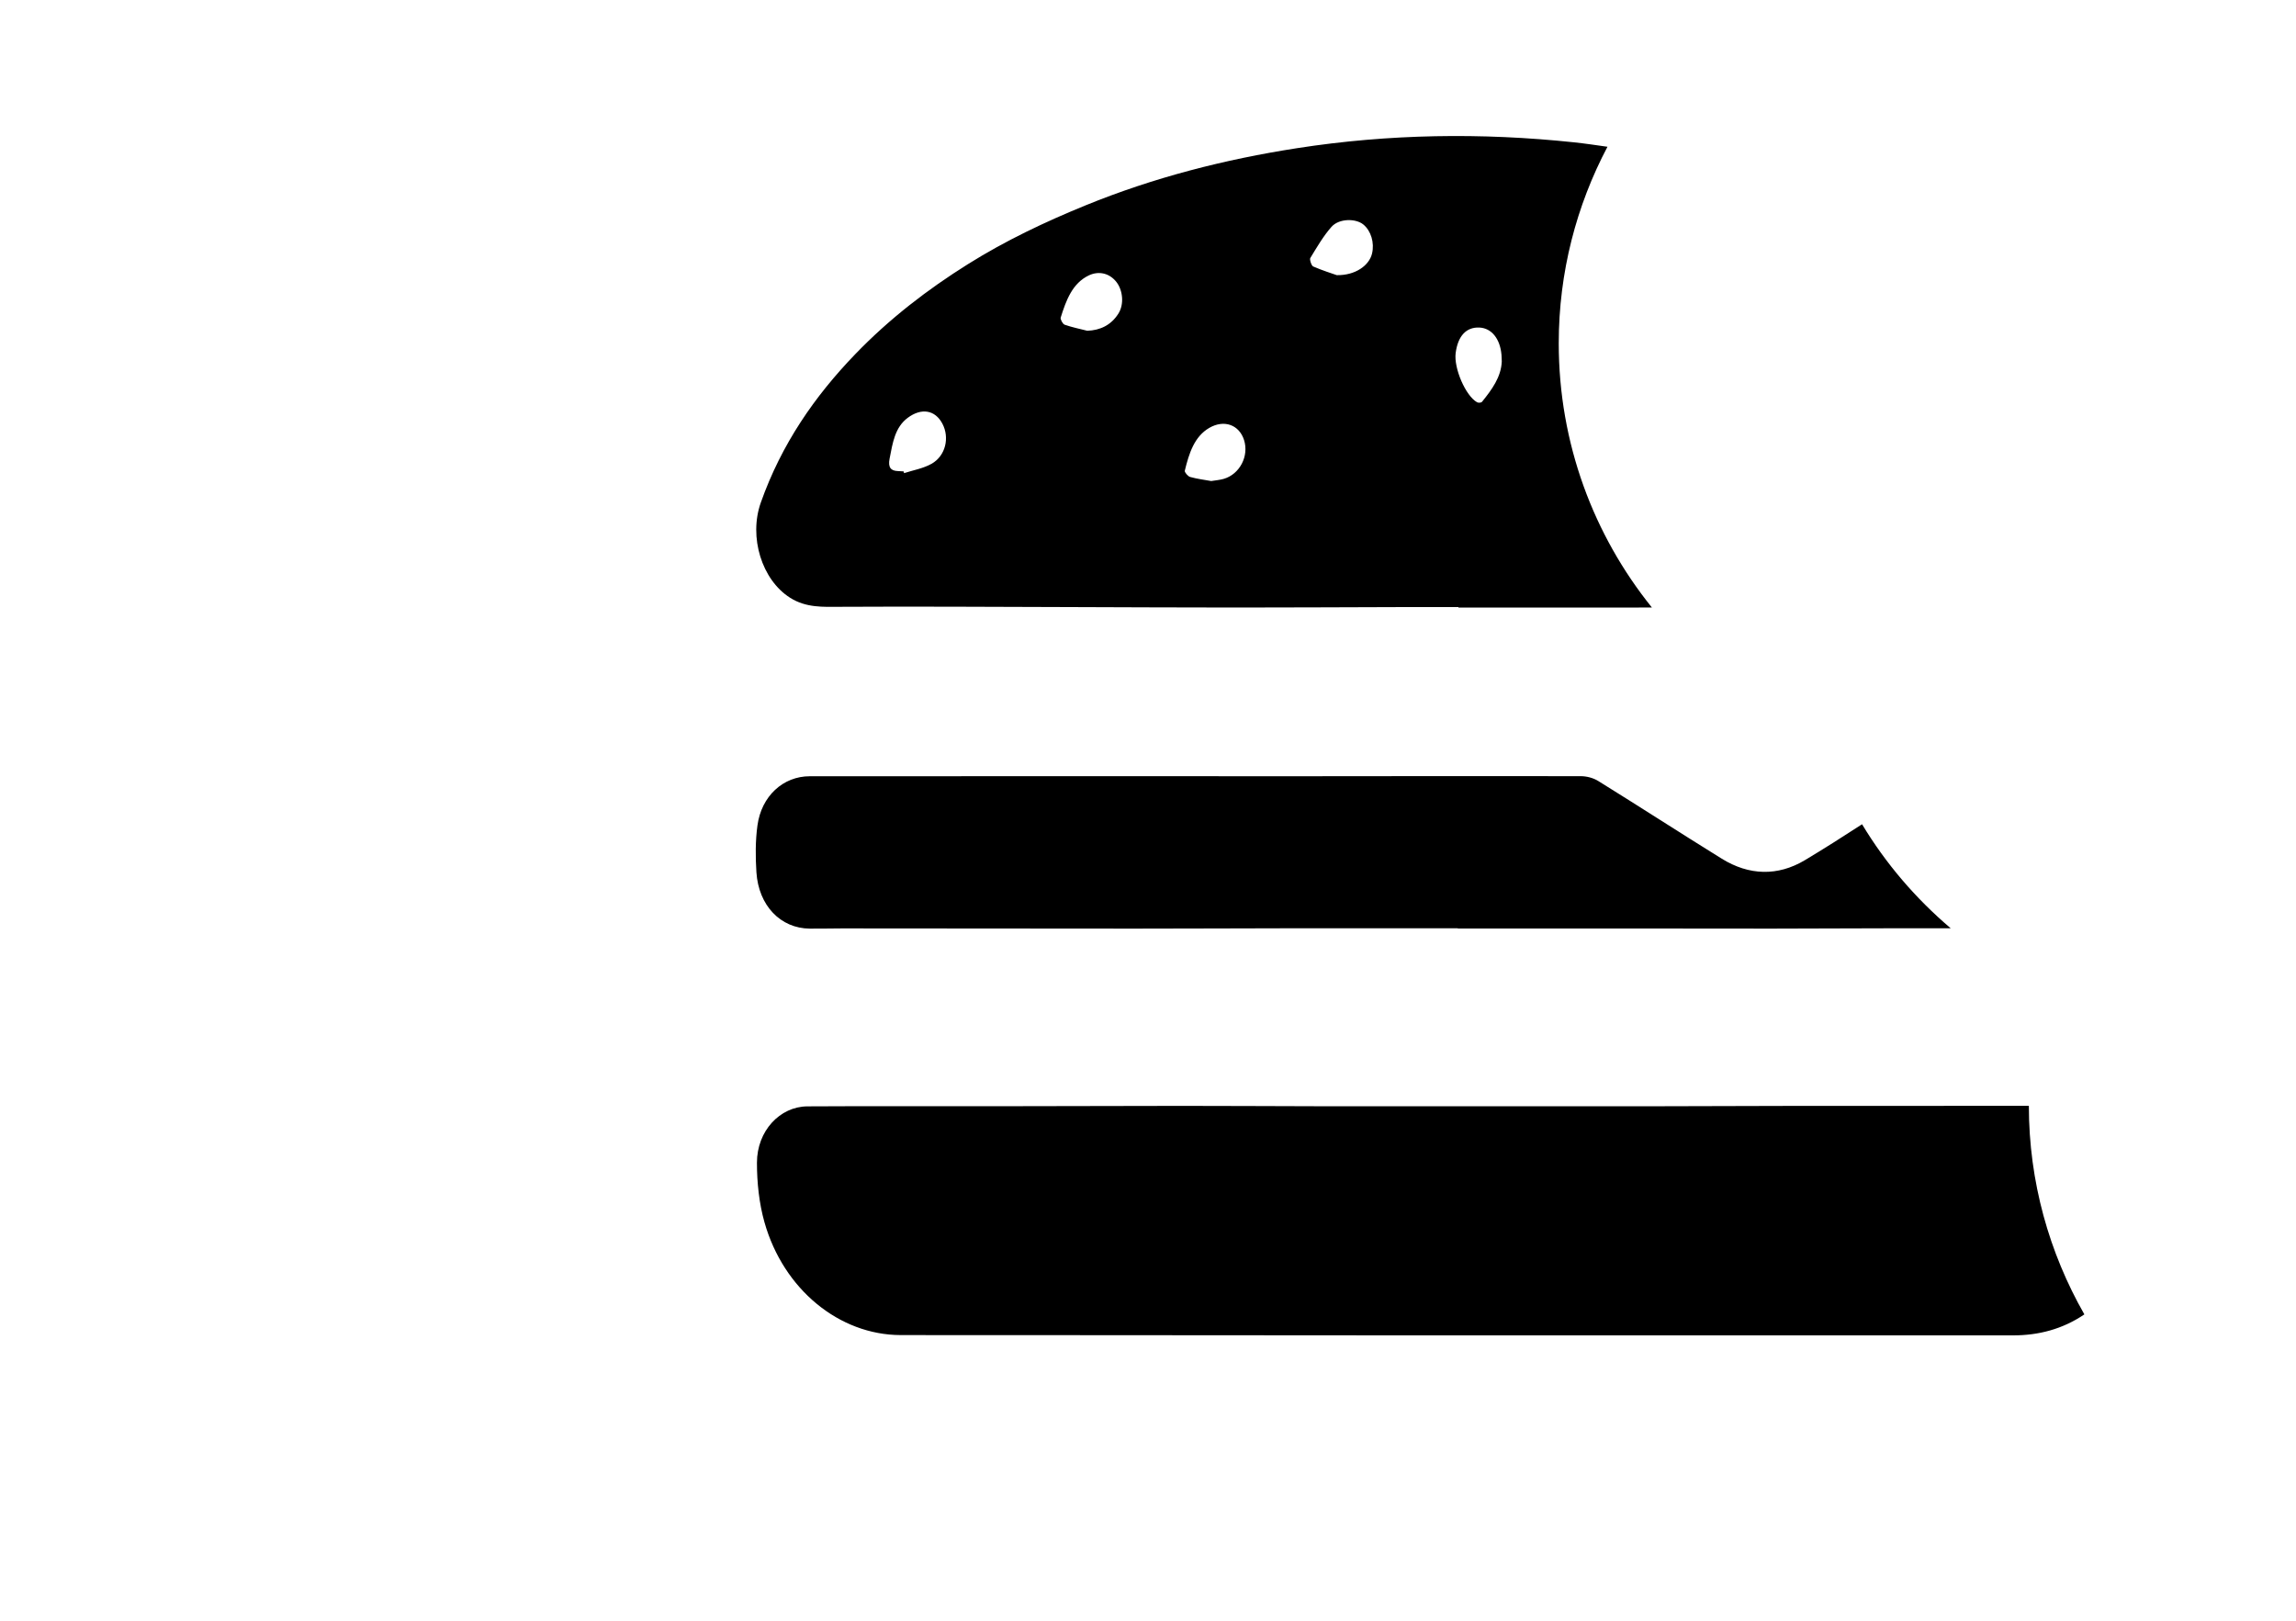
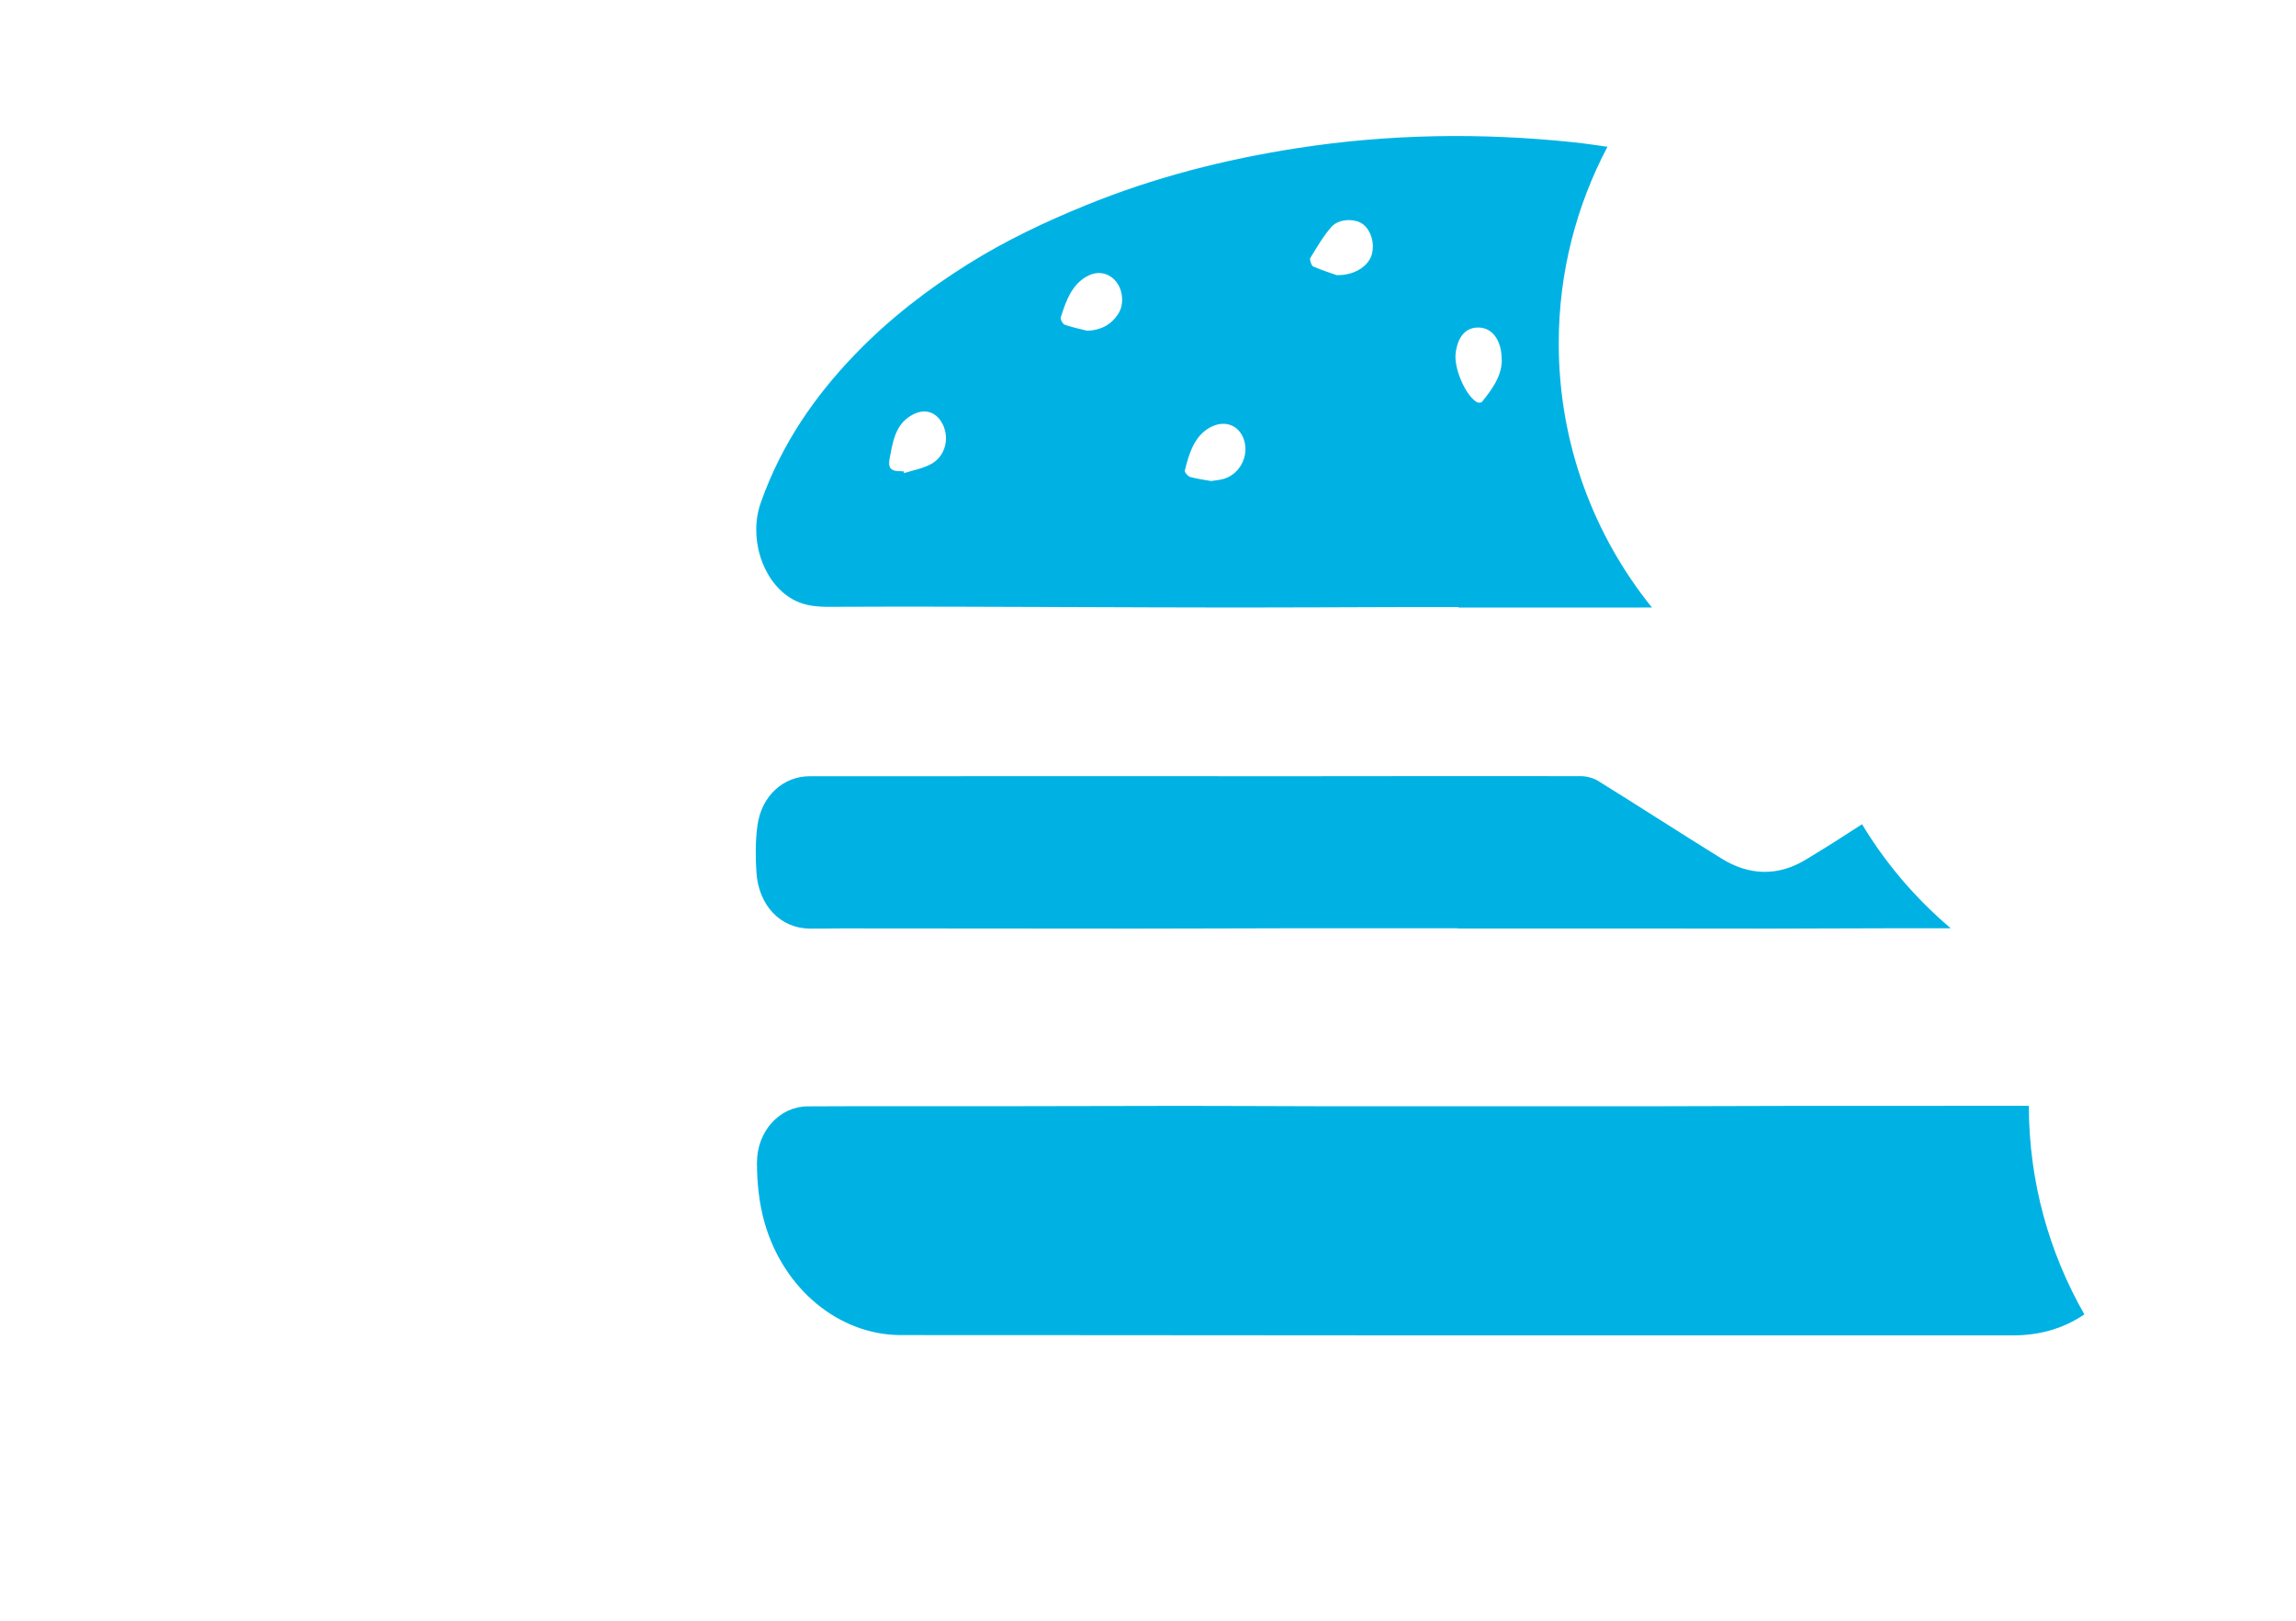
<svg xmlns="http://www.w3.org/2000/svg" version="1.1" id="Layer_1" x="0px" y="0px" viewBox="0 0 85 60" style="enable-background:new 0 0 85 60;" xml:space="preserve">
  <style type="text/css">
	.st0{fill:none;}
+ 	.st1{fill:#00B2E4;}
</style>
  <g>
    <path class="st0" d="M44.771,15.839c-0.557,0.321-0.754,0.95-0.909,1.589c-0.013,0.054,0.116,0.206,0.197,0.229   c0.261,0.073,0.529,0.106,0.78,0.151c0.166-0.027,0.316-0.037,0.461-0.079c0.594-0.17,0.945-0.843,0.756-1.438   C45.879,15.732,45.325,15.52,44.771,15.839z" />
    <path class="st0" d="M49.293,8.398c-0.301,0.339-0.541,0.755-0.785,1.155c-0.033,0.053,0.043,0.284,0.107,0.312   c0.342,0.149,0.696,0.258,0.873,0.321c0.686,0.013,1.2-0.356,1.306-0.799c0.095-0.399-0.037-0.841-0.321-1.075   C50.194,8.082,49.575,8.08,49.293,8.398z" />
    <path class="st0" d="M54.769,12.126c-0.486-0.022-0.796,0.309-0.879,0.942c-0.074,0.561,0.367,1.586,0.793,1.824   c0.049,0.027,0.152,0.021,0.184-0.019c0.362-0.448,0.704-0.912,0.73-1.487c-0.006-0.14-0.005-0.198-0.011-0.255   C55.533,12.536,55.217,12.147,54.769,12.126z" />
    <path class="st0" d="M33.606,15.467c-0.478,0.354-0.561,0.939-0.673,1.514c-0.063,0.326,0.048,0.45,0.311,0.458   c0.069,0.004,0.139,0.008,0.209,0.012c0.005,0.022,0.011,0.044,0.016,0.065c0.341-0.111,0.703-0.17,1.017-0.346   c0.521-0.292,0.677-0.968,0.401-1.488C34.617,15.175,34.113,15.09,33.606,15.467z" />
    <path class="st0" d="M40.306,10.197c-0.606,0.291-0.836,0.916-1.038,1.56c-0.02,0.063,0.077,0.239,0.146,0.264   c0.274,0.096,0.558,0.153,0.838,0.224c0.475-0.018,0.879-0.203,1.153-0.637c0.218-0.346,0.161-0.858-0.064-1.155   C41.082,10.111,40.679,10.018,40.306,10.197z" />
-     <path d="M59.51,5.433c-0.415-0.058-0.829-0.121-1.246-0.165c-3.421-0.361-6.842-0.311-10.25,0.218   c-2.672,0.415-5.296,1.082-7.844,2.124c-1.488,0.608-2.945,1.298-4.333,2.167c-1.495,0.936-2.905,2.018-4.175,3.335   c-1.497,1.552-2.729,3.323-3.497,5.496c-0.451,1.276,0.037,2.859,1.086,3.522c0.591,0.374,1.218,0.338,1.862,0.334   c2.825-0.016,5.649,0.003,8.474,0.01c2.057,0.006,4.114,0.017,6.171,0.017c1.977,0,3.954-0.011,5.931-0.016   c0.768-0.002,1.536,0,2.304,0c0,0.006,0,0.012-0.001,0.018c2.066,0,4.133,0.002,6.199-0.001c0.321,0,0.643-0.002,0.964-0.002   c-2.156-2.676-3.449-6.076-3.449-9.781C57.706,10.08,58.362,7.607,59.51,5.433z M34.486,17.17   c-0.314,0.176-0.676,0.235-1.017,0.346c-0.005-0.021-0.011-0.043-0.016-0.065c-0.07-0.004-0.14-0.008-0.209-0.012   c-0.263-0.008-0.374-0.132-0.311-0.458c0.112-0.575,0.195-1.16,0.673-1.514c0.507-0.377,1.011-0.292,1.281,0.215   C35.163,16.202,35.007,16.878,34.486,17.17z M41.405,11.608c-0.274,0.434-0.678,0.619-1.153,0.637   c-0.28-0.071-0.564-0.128-0.838-0.224c-0.069-0.025-0.166-0.201-0.146-0.264c0.202-0.644,0.432-1.269,1.038-1.56   c0.373-0.179,0.776-0.086,1.035,0.256C41.566,10.75,41.623,11.262,41.405,11.608z M45.3,17.729   c-0.145,0.042-0.295,0.052-0.461,0.079c-0.251-0.045-0.519-0.078-0.78-0.151c-0.081-0.023-0.21-0.175-0.197-0.229   c0.155-0.639,0.352-1.268,0.909-1.589c0.554-0.319,1.108-0.107,1.285,0.452C46.245,16.886,45.894,17.559,45.3,17.729z    M50.794,9.387c-0.106,0.443-0.62,0.812-1.306,0.799c-0.177-0.063-0.531-0.172-0.873-0.321c-0.064-0.028-0.14-0.259-0.107-0.312   c0.244-0.4,0.484-0.816,0.785-1.155c0.282-0.318,0.901-0.316,1.18-0.086C50.757,8.546,50.889,8.988,50.794,9.387z M54.867,14.873   c-0.032,0.04-0.135,0.046-0.184,0.019c-0.426-0.238-0.867-1.263-0.793-1.824c0.083-0.633,0.393-0.964,0.879-0.942   c0.448,0.021,0.764,0.41,0.817,1.005c0.006,0.057,0.005,0.115,0.011,0.255C55.571,13.961,55.229,14.425,54.867,14.873z" />
-     <path d="M66.645,40.94c-1.808,0.002-3.615,0.012-5.422,0.014c-2.416,0.003-4.833,0.001-7.249,0.001   c-1.777,0-3.554,0.002-5.332-0.002c-1.627-0.002-3.255-0.014-4.882-0.013c-2.376,0.001-4.753,0.01-7.129,0.013   c-2.247,0.002-4.494-0.008-6.74,0.005c-1.02,0.006-1.867,0.911-1.868,2.085c-0.001,0.738,0.081,1.509,0.279,2.208   c0.705,2.488,2.772,4.167,5.035,4.174c1.198,0.004,2.397,0,3.595,0.001c4.464,0.003,8.927,0.007,13.391,0.009   c4.034,0.001,8.069,0,12.103,0s8.069,0,12.103,0.001c0.935,0,1.824-0.227,2.635-0.776c0,0,0.001-0.001,0.001-0.001   c-1.3-2.278-2.054-4.909-2.055-7.72C72.289,40.939,69.467,40.937,66.645,40.94z" />
-     <path d="M68.935,30.514c-0.7,0.455-1.404,0.903-2.117,1.33c-1.005,0.601-2.068,0.57-3.077-0.055   c-1.529-0.947-3.043-1.928-4.572-2.876c-0.191-0.118-0.432-0.178-0.65-0.179c-3.304-0.008-6.609,0.001-9.913,0.002   c-3.495,0.001-6.99-0.001-10.485-0.001c-2.715,0-5.431-0.002-8.146,0.002c-0.982,0.002-1.786,0.731-1.934,1.825   c-0.077,0.565-0.075,1.155-0.038,1.727c0.081,1.241,0.895,2.079,1.975,2.089c0.399,0.004,0.799-0.008,1.198-0.008   c3.614,0.002,7.228,0.008,10.842,0.008c1.937,0,3.873-0.011,5.81-0.013c2.047-0.003,4.094-0.001,6.141-0.001   c0,0.002,0,0.005,0.002,0.009c1.937,0,3.874-0.001,5.811,0c1.936,0.001,3.873,0.006,5.81,0.005   c1.507-0.001,3.015-0.012,4.522-0.013c0.701-0.001,1.401-0.001,2.102-0.001C70.924,33.268,69.813,31.972,68.935,30.514z" />
+     <path class="st1" d="M59.51,5.433c-0.415-0.058-0.829-0.121-1.246-0.165c-3.421-0.361-6.842-0.311-10.25,0.218   c-2.672,0.415-5.296,1.082-7.844,2.124c-1.488,0.608-2.945,1.298-4.333,2.167c-1.495,0.936-2.905,2.018-4.175,3.335   c-1.497,1.552-2.729,3.323-3.497,5.496c-0.451,1.276,0.037,2.859,1.086,3.522c0.591,0.374,1.218,0.338,1.862,0.334   c2.825-0.016,5.649,0.003,8.474,0.01c2.057,0.006,4.114,0.017,6.171,0.017c1.977,0,3.954-0.011,5.931-0.016   c0.768-0.002,1.536,0,2.304,0c0,0.006,0,0.012-0.001,0.018c2.066,0,4.133,0.002,6.199-0.001c0.321,0,0.643-0.002,0.964-0.002   c-2.156-2.676-3.449-6.076-3.449-9.781C57.706,10.08,58.362,7.607,59.51,5.433z M34.486,17.17   c-0.314,0.176-0.676,0.235-1.017,0.346c-0.005-0.021-0.011-0.043-0.016-0.065c-0.07-0.004-0.14-0.008-0.209-0.012   c-0.263-0.008-0.374-0.132-0.311-0.458c0.112-0.575,0.195-1.16,0.673-1.514c0.507-0.377,1.011-0.292,1.281,0.215   C35.163,16.202,35.007,16.878,34.486,17.17z M41.405,11.608c-0.274,0.434-0.678,0.619-1.153,0.637   c-0.28-0.071-0.564-0.128-0.838-0.224c-0.069-0.025-0.166-0.201-0.146-0.264c0.202-0.644,0.432-1.269,1.038-1.56   c0.373-0.179,0.776-0.086,1.035,0.256C41.566,10.75,41.623,11.262,41.405,11.608z M45.3,17.729   c-0.145,0.042-0.295,0.052-0.461,0.079c-0.251-0.045-0.519-0.078-0.78-0.151c-0.081-0.023-0.21-0.175-0.197-0.229   c0.155-0.639,0.352-1.268,0.909-1.589c0.554-0.319,1.108-0.107,1.285,0.452C46.245,16.886,45.894,17.559,45.3,17.729z    M50.794,9.387c-0.106,0.443-0.62,0.812-1.306,0.799c-0.177-0.063-0.531-0.172-0.873-0.321c-0.064-0.028-0.14-0.259-0.107-0.312   c0.244-0.4,0.484-0.816,0.785-1.155c0.282-0.318,0.901-0.316,1.18-0.086C50.757,8.546,50.889,8.988,50.794,9.387z M54.867,14.873   c-0.032,0.04-0.135,0.046-0.184,0.019c-0.426-0.238-0.867-1.263-0.793-1.824c0.083-0.633,0.393-0.964,0.879-0.942   c0.448,0.021,0.764,0.41,0.817,1.005c0.006,0.057,0.005,0.115,0.011,0.255C55.571,13.961,55.229,14.425,54.867,14.873z" />
+     <path class="st1" d="M66.645,40.94c-1.808,0.002-3.615,0.012-5.422,0.014c-2.416,0.003-4.833,0.001-7.249,0.001   c-1.777,0-3.554,0.002-5.332-0.002c-1.627-0.002-3.255-0.014-4.882-0.013c-2.376,0.001-4.753,0.01-7.129,0.013   c-2.247,0.002-4.494-0.008-6.74,0.005c-1.02,0.006-1.867,0.911-1.868,2.085c-0.001,0.738,0.081,1.509,0.279,2.208   c0.705,2.488,2.772,4.167,5.035,4.174c1.198,0.004,2.397,0,3.595,0.001c4.464,0.003,8.927,0.007,13.391,0.009   c4.034,0.001,8.069,0,12.103,0s8.069,0,12.103,0.001c0.935,0,1.824-0.227,2.635-0.776l0.001-0.001   c-1.3-2.278-2.054-4.909-2.055-7.72C72.289,40.939,69.467,40.937,66.645,40.94z" />
+     <path class="st1" d="M68.935,30.514c-0.7,0.455-1.404,0.903-2.117,1.33c-1.005,0.601-2.068,0.57-3.077-0.055   c-1.529-0.947-3.043-1.928-4.572-2.876c-0.191-0.118-0.432-0.178-0.65-0.179c-3.304-0.008-6.609,0.001-9.913,0.002   c-3.495,0.001-6.99-0.001-10.485-0.001c-2.715,0-5.431-0.002-8.146,0.002c-0.982,0.002-1.786,0.731-1.934,1.825   c-0.077,0.565-0.075,1.155-0.038,1.727c0.081,1.241,0.895,2.079,1.975,2.089c0.399,0.004,0.799-0.008,1.198-0.008   c3.614,0.002,7.228,0.008,10.842,0.008c1.937,0,3.873-0.011,5.81-0.013c2.047-0.003,4.094-0.001,6.141-0.001   c0,0.002,0,0.005,0.002,0.009c1.937,0,3.874-0.001,5.811,0c1.936,0.001,3.873,0.006,5.81,0.005   c1.507-0.001,3.015-0.012,4.522-0.013c0.701-0.001,1.401-0.001,2.102-0.001C70.924,33.268,69.813,31.972,68.935,30.514z" />
  </g>
</svg>
